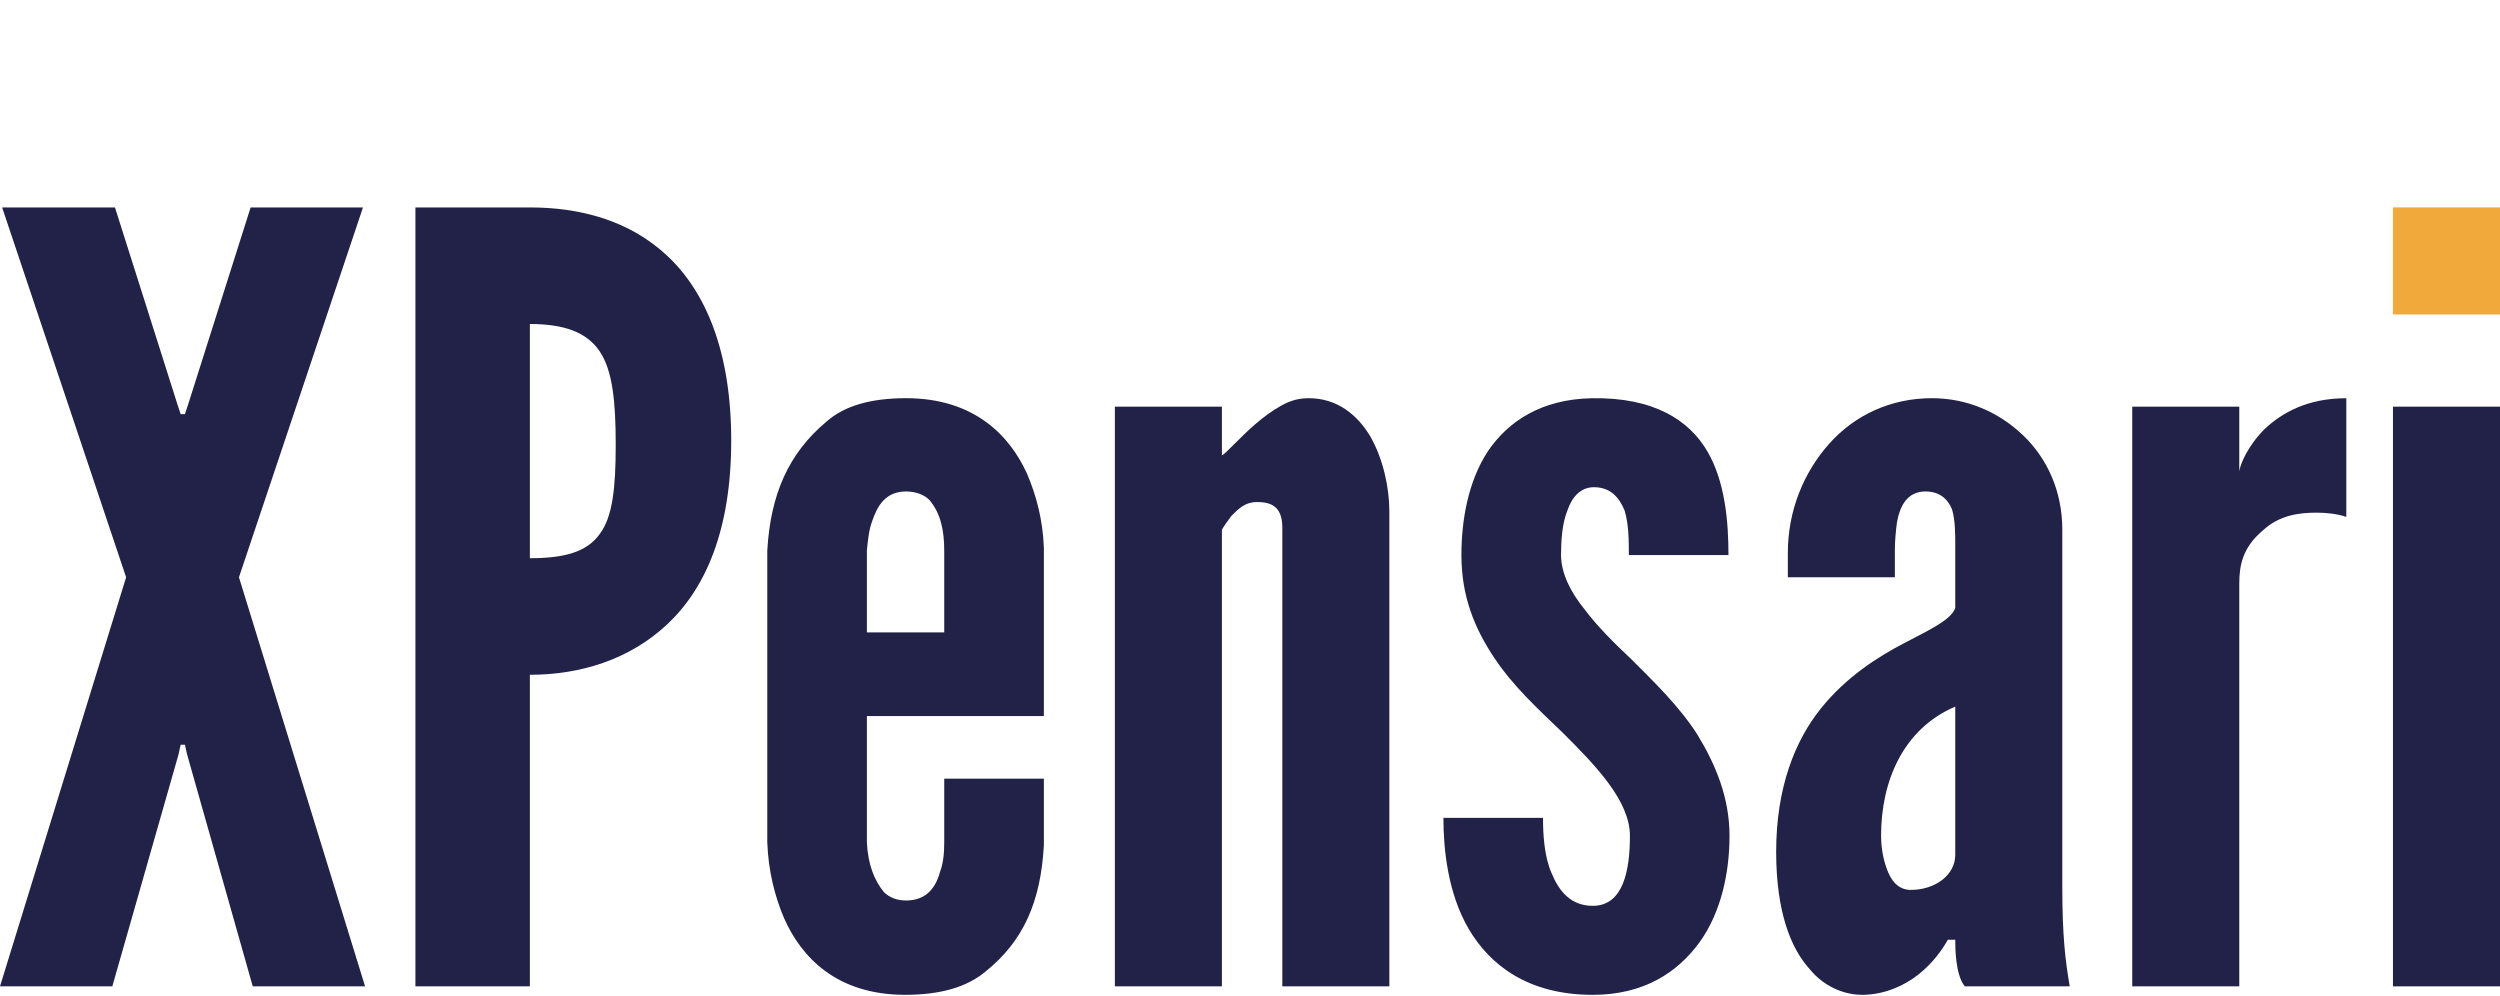
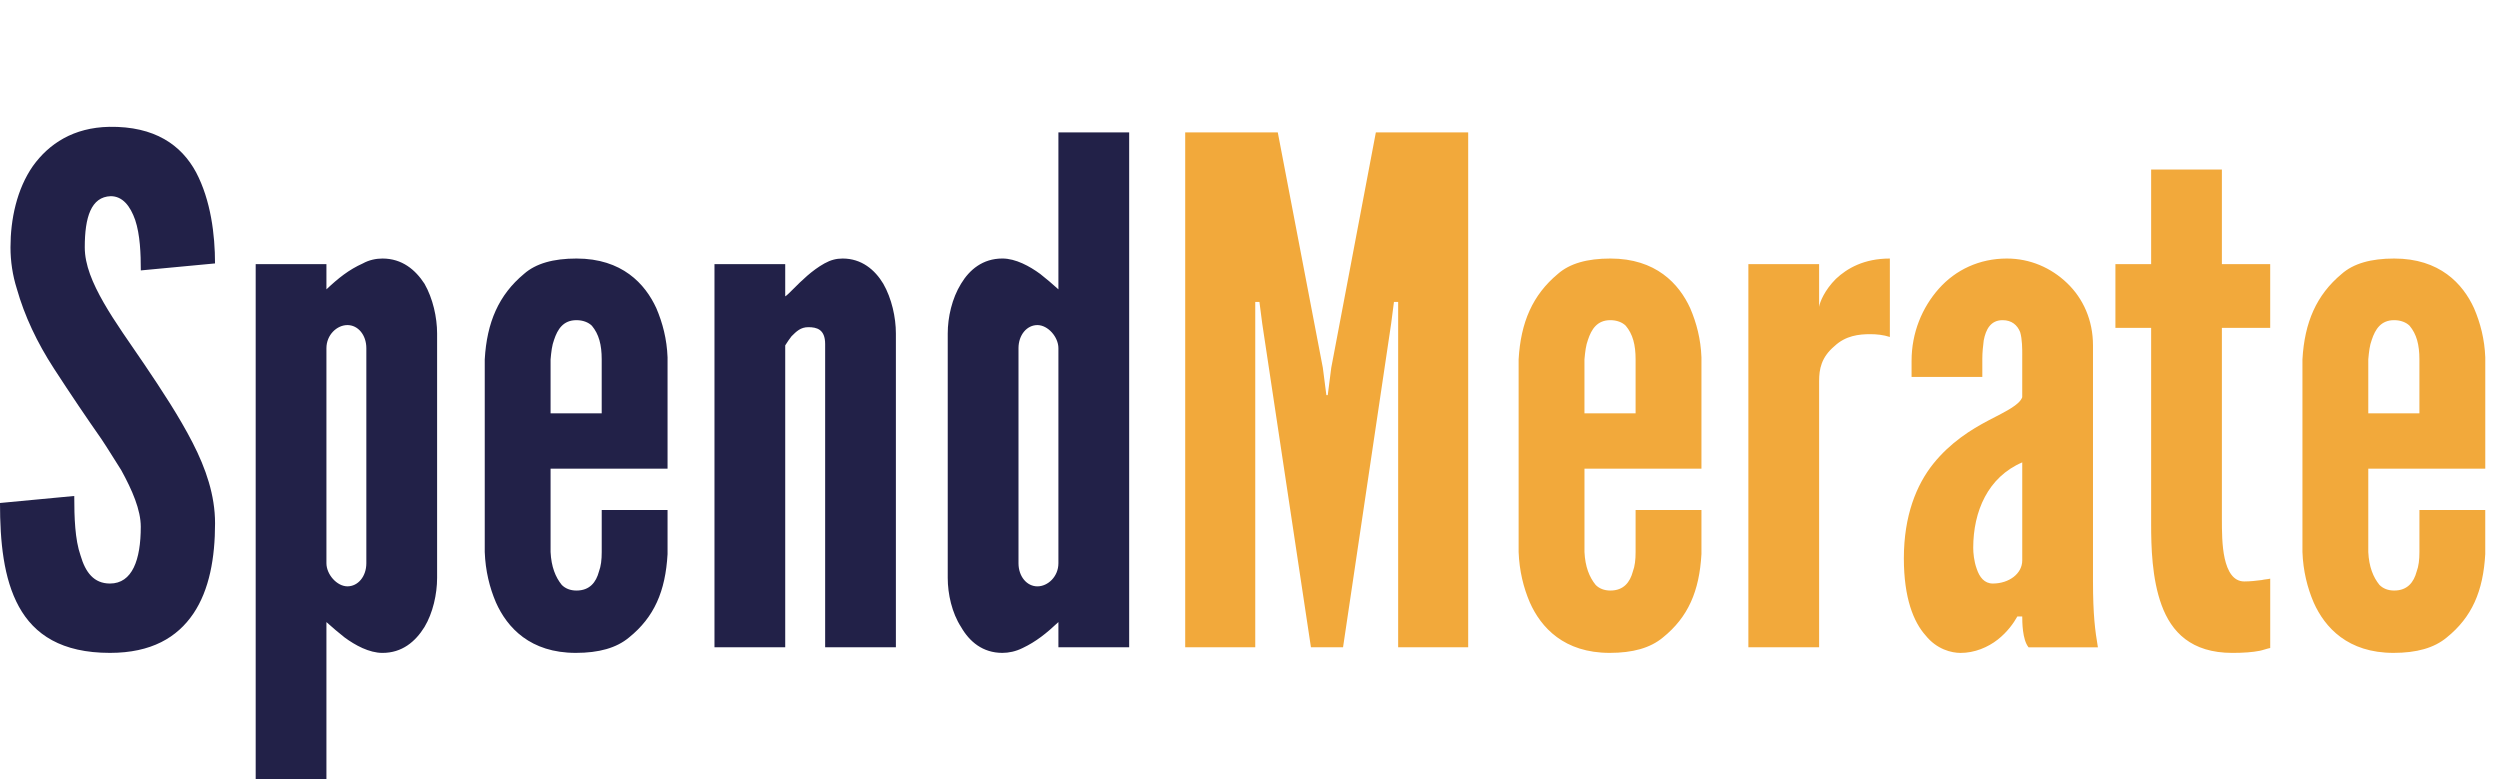
- <svg xmlns="http://www.w3.org/2000/svg" width="90.414" height="36" viewBox="0 0 90.414 36" fill="none">
-   <g id="Frame 2">
-     <path id="Vector" d="M4.062 35.672H0L4.561 20.878L0.077 7.503H4.158L6.419 14.631L6.534 14.977H6.688L6.803 14.631L9.064 7.503H13.127L8.642 20.878L13.203 35.672H9.141L6.765 27.279L6.688 26.934H6.534L6.458 27.279L4.062 35.672Z" fill="#222148" />
-     <path id="Vector_2" d="M15.024 7.502H19.163C20.965 7.502 22.766 7.962 24.146 9.265C25.526 10.568 26.445 12.715 26.445 15.934C26.445 19.153 25.526 21.261 24.146 22.564C22.766 23.867 20.965 24.404 19.163 24.404V35.672H15.024V7.502ZM19.163 20.188C20.428 20.188 21.233 19.958 21.693 19.307C22.153 18.693 22.268 17.659 22.268 16.087C22.268 14.516 22.153 13.405 21.693 12.715C21.233 12.025 20.428 11.718 19.163 11.718V20.188Z" fill="#222148" />
-     <path id="Vector_3" d="M37.752 28.16V30.574C37.637 32.606 37.024 34.024 35.644 35.135C34.954 35.71 33.996 35.978 32.731 35.978C30.24 35.978 28.975 34.598 28.362 33.219C28.017 32.414 27.787 31.494 27.749 30.459V19.919C27.863 17.889 28.515 16.393 29.895 15.244C30.547 14.669 31.505 14.401 32.769 14.401C35.26 14.401 36.525 15.781 37.139 17.122C37.484 17.926 37.714 18.808 37.752 19.805V25.898H31.351V30.459C31.39 31.264 31.619 31.839 31.965 32.261C32.156 32.452 32.425 32.567 32.769 32.567C33.498 32.567 33.842 32.107 33.996 31.532C34.111 31.226 34.149 30.881 34.149 30.459V28.16H37.752ZM31.351 22.871H34.149V19.92C34.149 19.115 33.996 18.54 33.612 18.081C33.421 17.889 33.114 17.774 32.769 17.774C32.041 17.774 31.735 18.272 31.543 18.847C31.428 19.154 31.39 19.498 31.351 19.919V22.871V22.871Z" fill="#222148" />
-     <path id="Vector_4" d="M44.191 35.672H40.32V14.708H44.191V16.471C44.267 16.432 44.421 16.279 44.651 16.049C45.073 15.627 45.647 15.052 46.337 14.669C46.682 14.477 46.989 14.401 47.334 14.401C48.368 14.401 49.097 15.014 49.557 15.781C50.017 16.585 50.247 17.62 50.247 18.502V35.672H46.376V19.077C46.376 18.272 45.916 18.157 45.456 18.157C45.034 18.157 44.805 18.387 44.536 18.656C44.422 18.809 44.307 18.962 44.191 19.154V35.672L44.191 35.672Z" fill="#222148" />
-     <path id="Vector_5" d="M58.908 20.073C58.908 19.575 58.908 18.962 58.755 18.464C58.564 18.004 58.257 17.62 57.644 17.62C57.145 17.62 56.839 18.003 56.686 18.464C56.494 18.924 56.456 19.575 56.456 20.073C56.456 20.725 56.8 21.415 57.299 22.028C57.758 22.641 58.372 23.254 58.985 23.829C59.79 24.634 60.748 25.554 61.4 26.589C62.051 27.662 62.549 28.85 62.549 30.23C62.549 31.571 62.242 32.989 61.476 34.062C60.671 35.174 59.445 35.979 57.605 35.979C55.267 35.979 53.888 34.906 53.121 33.603C52.355 32.299 52.202 30.69 52.202 29.578H55.804C55.804 30.153 55.843 30.958 56.111 31.571C56.379 32.223 56.8 32.76 57.605 32.76C58.717 32.76 58.947 31.456 58.947 30.23C58.947 28.965 57.72 27.701 56.532 26.513C55.613 25.631 54.731 24.826 54.041 23.791C53.352 22.757 52.853 21.607 52.853 20.074C52.853 18.847 53.083 17.429 53.811 16.318C54.539 15.245 55.727 14.44 57.567 14.402C59.828 14.364 61.093 15.207 61.745 16.318C62.396 17.43 62.511 18.886 62.511 20.074H58.908V20.073Z" fill="#222148" />
-     <path id="Vector_6" d="M70.713 19.69C70.713 19.346 70.713 18.809 70.598 18.425C70.445 18.042 70.138 17.774 69.64 17.774C68.988 17.774 68.72 18.272 68.605 18.885C68.567 19.192 68.529 19.537 68.529 19.882C68.529 20.227 68.529 20.572 68.529 20.878H64.658V19.997C64.658 18.464 65.233 17.084 66.153 16.049C67.072 15.015 68.376 14.401 69.87 14.401C71.135 14.401 72.285 14.9 73.166 15.743C74.047 16.586 74.584 17.774 74.584 19.154V32.031C74.584 33.909 74.699 34.752 74.852 35.672H71.058C70.713 35.25 70.713 34.254 70.713 33.986H70.445C70.253 34.33 69.908 34.829 69.372 35.251C68.836 35.672 68.107 35.979 67.341 35.979C66.843 35.979 66.038 35.787 65.424 35.021C64.773 34.292 64.236 32.989 64.236 30.805C64.236 28.467 64.926 26.78 65.846 25.631C66.766 24.481 67.915 23.753 68.874 23.255C69.832 22.756 70.56 22.412 70.713 21.99V19.69ZM70.713 25.554C68.835 26.359 68.03 28.237 68.03 30.23C68.03 30.498 68.069 30.958 68.222 31.379C68.375 31.839 68.644 32.184 69.103 32.184C69.985 32.184 70.713 31.647 70.713 30.919V25.554V25.554Z" fill="#222148" />
-     <path id="Vector_7" d="M84.856 18.694C84.511 18.579 84.128 18.541 83.783 18.541C83.17 18.541 82.442 18.617 81.828 19.192C81.1 19.806 80.985 20.457 80.985 21.108V35.672H77.114V14.708H80.985V17.046C81.023 16.778 81.292 16.126 81.905 15.513C82.518 14.938 83.438 14.402 84.856 14.402V18.694V18.694Z" fill="#222148" />
-     <path id="Vector_8" d="M86.543 35.672V14.707H90.414V35.672H86.543Z" fill="#222148" />
-     <path id="Vector_9" d="M86.543 7.501H90.414V11.373H86.543V7.501Z" fill="#F2A93B" />
-   </g>
+ <svg xmlns="http://www.w3.org/2000/svg" width="138" height="43" viewBox="0 0 138 43" fill="none">
+   <path d="M72.364 35.73L69.676 17.867L69.521 16.668H69.29V35.73H65.423V7.31H70.534L73.021 20.302L73.215 21.81H73.292L73.485 20.302L75.947 7.31H81.044V35.73H77.178V16.668H76.946L76.791 17.867L74.136 35.73H72.364ZM93.92 28.152V30.587C93.803 32.637 93.185 34.067 91.793 35.189C91.097 35.769 90.131 36.039 88.855 36.039C86.342 36.039 85.065 34.647 84.447 33.255C84.099 32.443 83.867 31.515 83.828 30.471V19.838C83.944 17.789 84.601 16.281 85.993 15.121C86.651 14.541 87.617 14.271 88.894 14.271C91.407 14.271 92.683 15.663 93.301 17.016C93.649 17.828 93.882 18.717 93.92 19.723V25.87H87.463V30.472C87.501 31.284 87.734 31.864 88.082 32.289C88.275 32.483 88.546 32.598 88.894 32.598C89.628 32.598 89.976 32.134 90.131 31.555C90.247 31.245 90.285 30.897 90.285 30.472V28.152H93.92ZM87.462 22.816H90.285V19.838C90.285 19.026 90.13 18.446 89.743 17.982C89.55 17.789 89.241 17.673 88.893 17.673C88.158 17.673 87.849 18.176 87.656 18.756C87.54 19.065 87.501 19.414 87.462 19.839V22.816ZM104.32 18.601C103.972 18.485 103.586 18.446 103.237 18.446C102.618 18.446 101.884 18.524 101.266 19.104C100.531 19.723 100.415 20.38 100.415 21.037V35.73H96.51V14.58H100.415V16.939C100.454 16.668 100.724 16.011 101.343 15.392C101.962 14.812 102.89 14.271 104.32 14.271V18.601ZM111.628 19.607C111.628 19.259 111.628 18.717 111.512 18.331C111.357 17.944 111.048 17.673 110.545 17.673C109.888 17.673 109.617 18.176 109.501 18.795C109.462 19.104 109.424 19.452 109.424 19.8C109.424 20.148 109.424 20.496 109.424 20.806H105.519V19.916C105.519 18.369 106.099 16.978 107.026 15.934C107.954 14.89 109.269 14.271 110.777 14.271C112.053 14.271 113.213 14.774 114.102 15.625C114.992 16.475 115.533 17.674 115.533 19.066V32.057C115.533 33.952 115.649 34.803 115.804 35.731H111.976C111.628 35.306 111.628 34.3 111.628 34.03H111.357C111.164 34.377 110.816 34.88 110.274 35.306C109.733 35.731 108.998 36.041 108.225 36.041C107.723 36.041 106.911 35.847 106.292 35.074C105.634 34.339 105.093 33.025 105.093 30.821C105.093 28.462 105.788 26.761 106.716 25.601C107.645 24.441 108.804 23.706 109.771 23.204C110.738 22.701 111.472 22.353 111.627 21.928V19.608L111.628 19.607ZM111.628 25.523C109.733 26.334 108.922 28.229 108.922 30.239C108.922 30.51 108.96 30.974 109.115 31.399C109.269 31.863 109.54 32.211 110.004 32.211C110.893 32.211 111.628 31.67 111.628 30.935L111.628 25.523ZM122.648 9.36V14.581H125.315V18.099H122.648V28.616C122.648 29.273 122.648 30.123 122.802 30.82C122.957 31.515 123.266 32.096 123.885 32.096C124.194 32.096 124.581 32.057 124.852 32.018C125.007 31.979 125.161 31.979 125.316 31.941V35.769C125.122 35.808 124.929 35.885 124.736 35.924C124.349 36.001 123.847 36.04 123.228 36.04C120.947 36.04 119.864 34.88 119.323 33.411C118.782 31.941 118.743 30.163 118.743 28.925V18.099H116.771V14.581H118.743V9.36H122.648ZM137.186 28.152V30.587C137.07 32.637 136.451 34.067 135.06 35.189C134.364 35.769 133.397 36.039 132.121 36.039C129.608 36.039 128.332 34.647 127.714 33.255C127.366 32.443 127.133 31.515 127.095 30.471V19.838C127.211 17.789 127.868 16.281 129.26 15.121C129.917 14.541 130.884 14.271 132.16 14.271C134.673 14.271 135.95 15.663 136.568 17.016C136.916 17.828 137.148 18.717 137.187 19.723V25.87H130.729V30.472C130.768 31.284 131 31.864 131.348 32.289C131.542 32.483 131.812 32.598 132.16 32.598C132.894 32.598 133.243 32.134 133.397 31.555C133.513 31.245 133.552 30.897 133.552 30.472V28.152H137.186ZM130.729 22.816H133.551V19.838C133.551 19.026 133.397 18.446 133.01 17.982C132.816 17.789 132.507 17.673 132.159 17.673C131.424 17.673 131.115 18.176 130.922 18.756C130.806 19.065 130.767 19.414 130.729 19.839V22.816Z" fill="#F2A93B" />
+   <path d="M7.773 14.928C7.773 14 7.734 12.956 7.463 12.144C7.192 11.371 6.768 10.829 6.11 10.829C5.027 10.868 4.679 11.989 4.679 13.652C4.679 14.619 5.105 15.624 5.723 16.706C6.342 17.789 7.154 18.91 7.966 20.109C8.932 21.54 9.899 23.008 10.633 24.439C11.368 25.87 11.871 27.339 11.871 28.886C11.871 30.78 11.562 32.559 10.672 33.874C9.782 35.188 8.352 36.039 6.071 36.039C3.403 36.039 1.895 35.033 1.044 33.487C0.194 31.94 0 29.891 0 27.765L4.099 27.378C4.099 28.576 4.137 29.776 4.446 30.664C4.717 31.592 5.181 32.211 6.07 32.211C7.307 32.211 7.771 30.896 7.771 29.079C7.771 28.151 7.307 27.069 6.689 25.947C6.341 25.406 5.993 24.826 5.606 24.246C4.794 23.086 3.904 21.772 2.976 20.341C2.048 18.91 1.353 17.441 0.927 15.933C0.695 15.198 0.579 14.425 0.579 13.651C0.579 12.104 0.927 10.442 1.816 9.166C2.705 7.929 4.059 7.04 6.03 7.001C8.544 6.962 10.013 8.006 10.825 9.514C11.637 11.061 11.869 12.955 11.869 14.541L7.77 14.927L7.773 14.928ZM14.114 14.58H18.019V15.972C18.676 15.353 19.256 14.889 20.029 14.541C20.377 14.348 20.764 14.271 21.112 14.271C22.195 14.271 22.929 14.89 23.432 15.663C23.896 16.475 24.128 17.519 24.128 18.408V31.903C24.128 32.792 23.896 33.836 23.432 34.609C22.929 35.421 22.195 36.04 21.112 36.04C20.377 36.04 19.604 35.615 19.024 35.189C18.676 34.918 18.367 34.648 18.019 34.339V43H14.114V14.58ZM18.019 31.09C18.019 31.709 18.599 32.366 19.179 32.366C19.759 32.366 20.222 31.825 20.222 31.09V19.22C20.222 18.485 19.758 17.944 19.179 17.944C18.598 17.944 18.019 18.485 18.019 19.22V31.09ZM36.849 28.152V30.587C36.733 32.637 36.114 34.067 34.722 35.189C34.027 35.769 33.06 36.039 31.784 36.039C29.271 36.039 27.995 34.647 27.376 33.255C27.029 32.443 26.796 31.515 26.758 30.471V19.838C26.874 17.789 27.531 16.281 28.923 15.121C29.58 14.541 30.547 14.271 31.823 14.271C34.336 14.271 35.612 15.663 36.231 17.016C36.578 17.828 36.811 18.717 36.849 19.723V25.87H30.392V30.472C30.431 31.284 30.663 31.864 31.011 32.289C31.205 32.483 31.475 32.598 31.823 32.598C32.557 32.598 32.906 32.134 33.06 31.555C33.176 31.245 33.215 30.897 33.215 30.472V28.152H36.849ZM30.392 22.816H33.214V19.838C33.214 19.026 33.059 18.446 32.673 17.982C32.479 17.789 32.17 17.673 31.822 17.673C31.087 17.673 30.778 18.176 30.585 18.756C30.469 19.065 30.43 19.414 30.392 19.839V22.816ZM43.344 35.73H39.439V14.58H43.344V16.359C43.422 16.32 43.576 16.165 43.809 15.933C44.234 15.508 44.814 14.928 45.51 14.541C45.858 14.348 46.167 14.271 46.515 14.271C47.559 14.271 48.294 14.89 48.758 15.663C49.222 16.475 49.453 17.519 49.453 18.408V35.73H45.548V18.988C45.548 18.176 45.084 18.06 44.62 18.06C44.195 18.06 43.963 18.291 43.692 18.562C43.576 18.717 43.461 18.872 43.344 19.065V35.73ZM62.33 35.73H58.424V34.338C57.767 34.957 57.187 35.421 56.453 35.769C56.066 35.962 55.68 36.039 55.331 36.039C54.248 36.039 53.514 35.42 53.05 34.609C52.547 33.835 52.315 32.791 52.315 31.902V18.408C52.315 17.518 52.547 16.474 53.05 15.662C53.514 14.889 54.248 14.27 55.331 14.27C56.066 14.27 56.839 14.696 57.419 15.121C57.767 15.391 58.077 15.662 58.424 15.972V7.31H62.33V35.73ZM58.424 19.22C58.424 18.601 57.844 17.944 57.265 17.944C56.685 17.944 56.221 18.486 56.221 19.22V31.091C56.221 31.825 56.685 32.367 57.265 32.367C57.845 32.367 58.424 31.825 58.424 31.091V19.22Z" fill="#222148" />
</svg>
